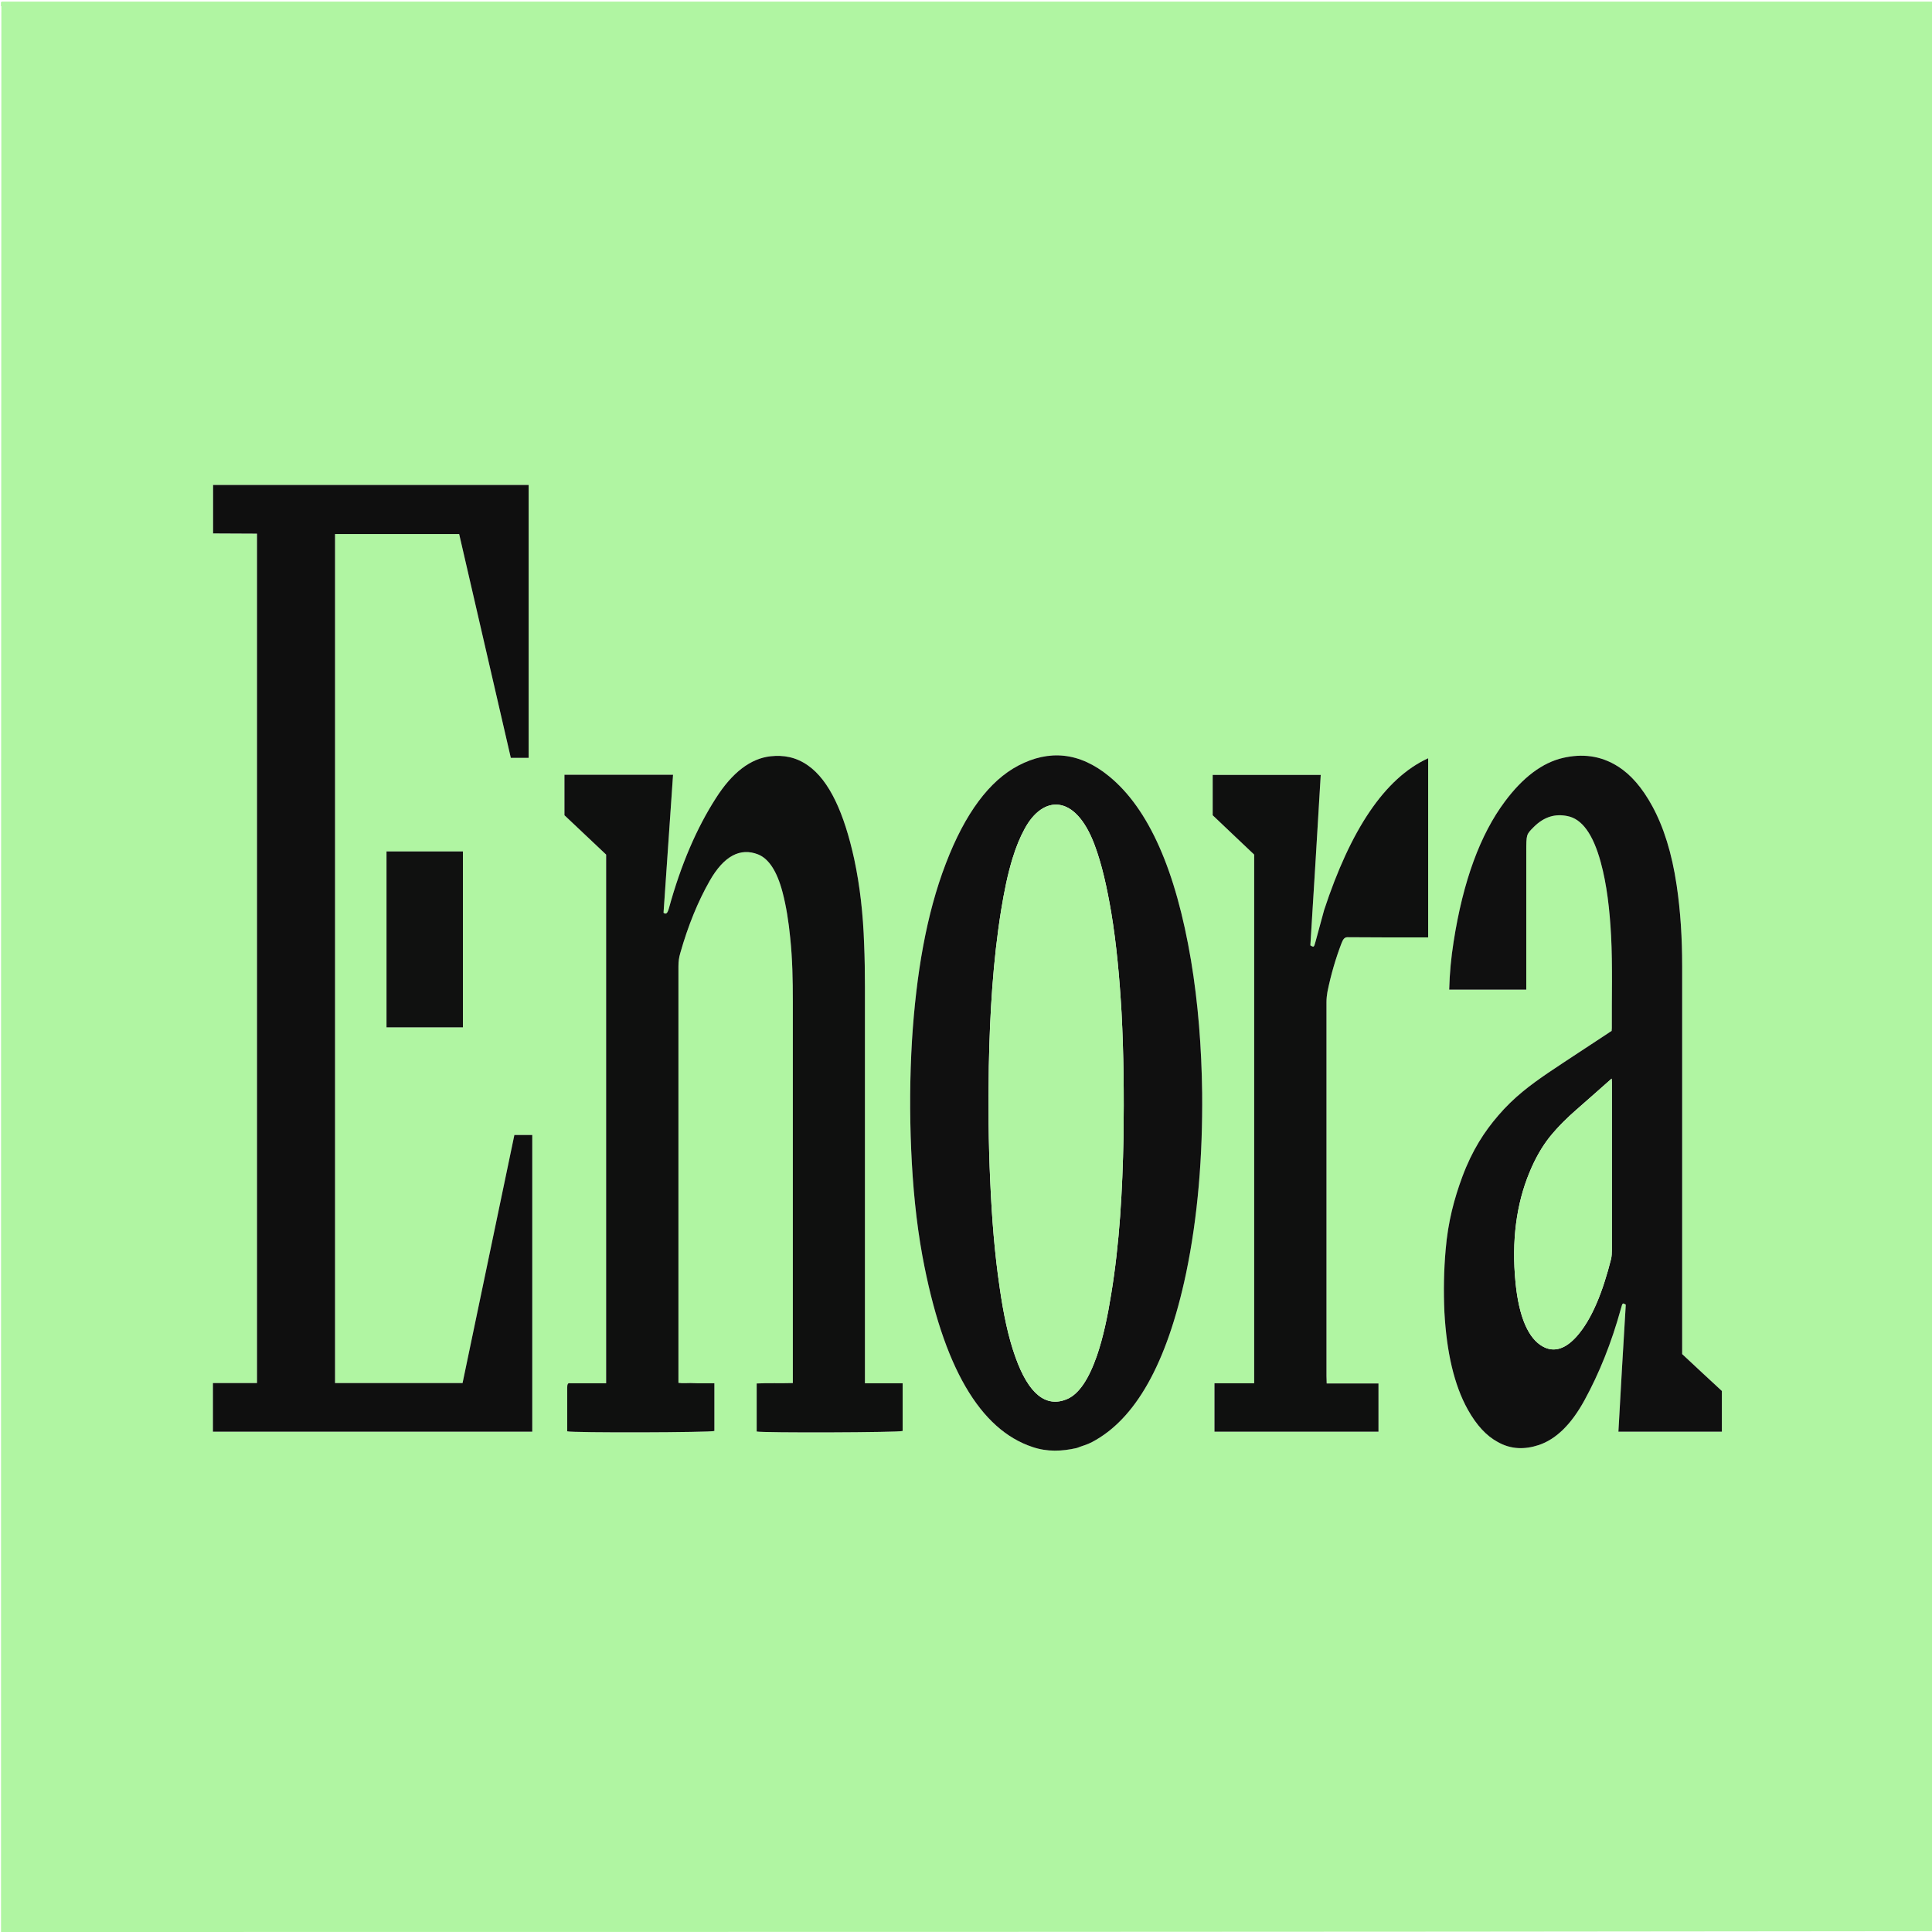
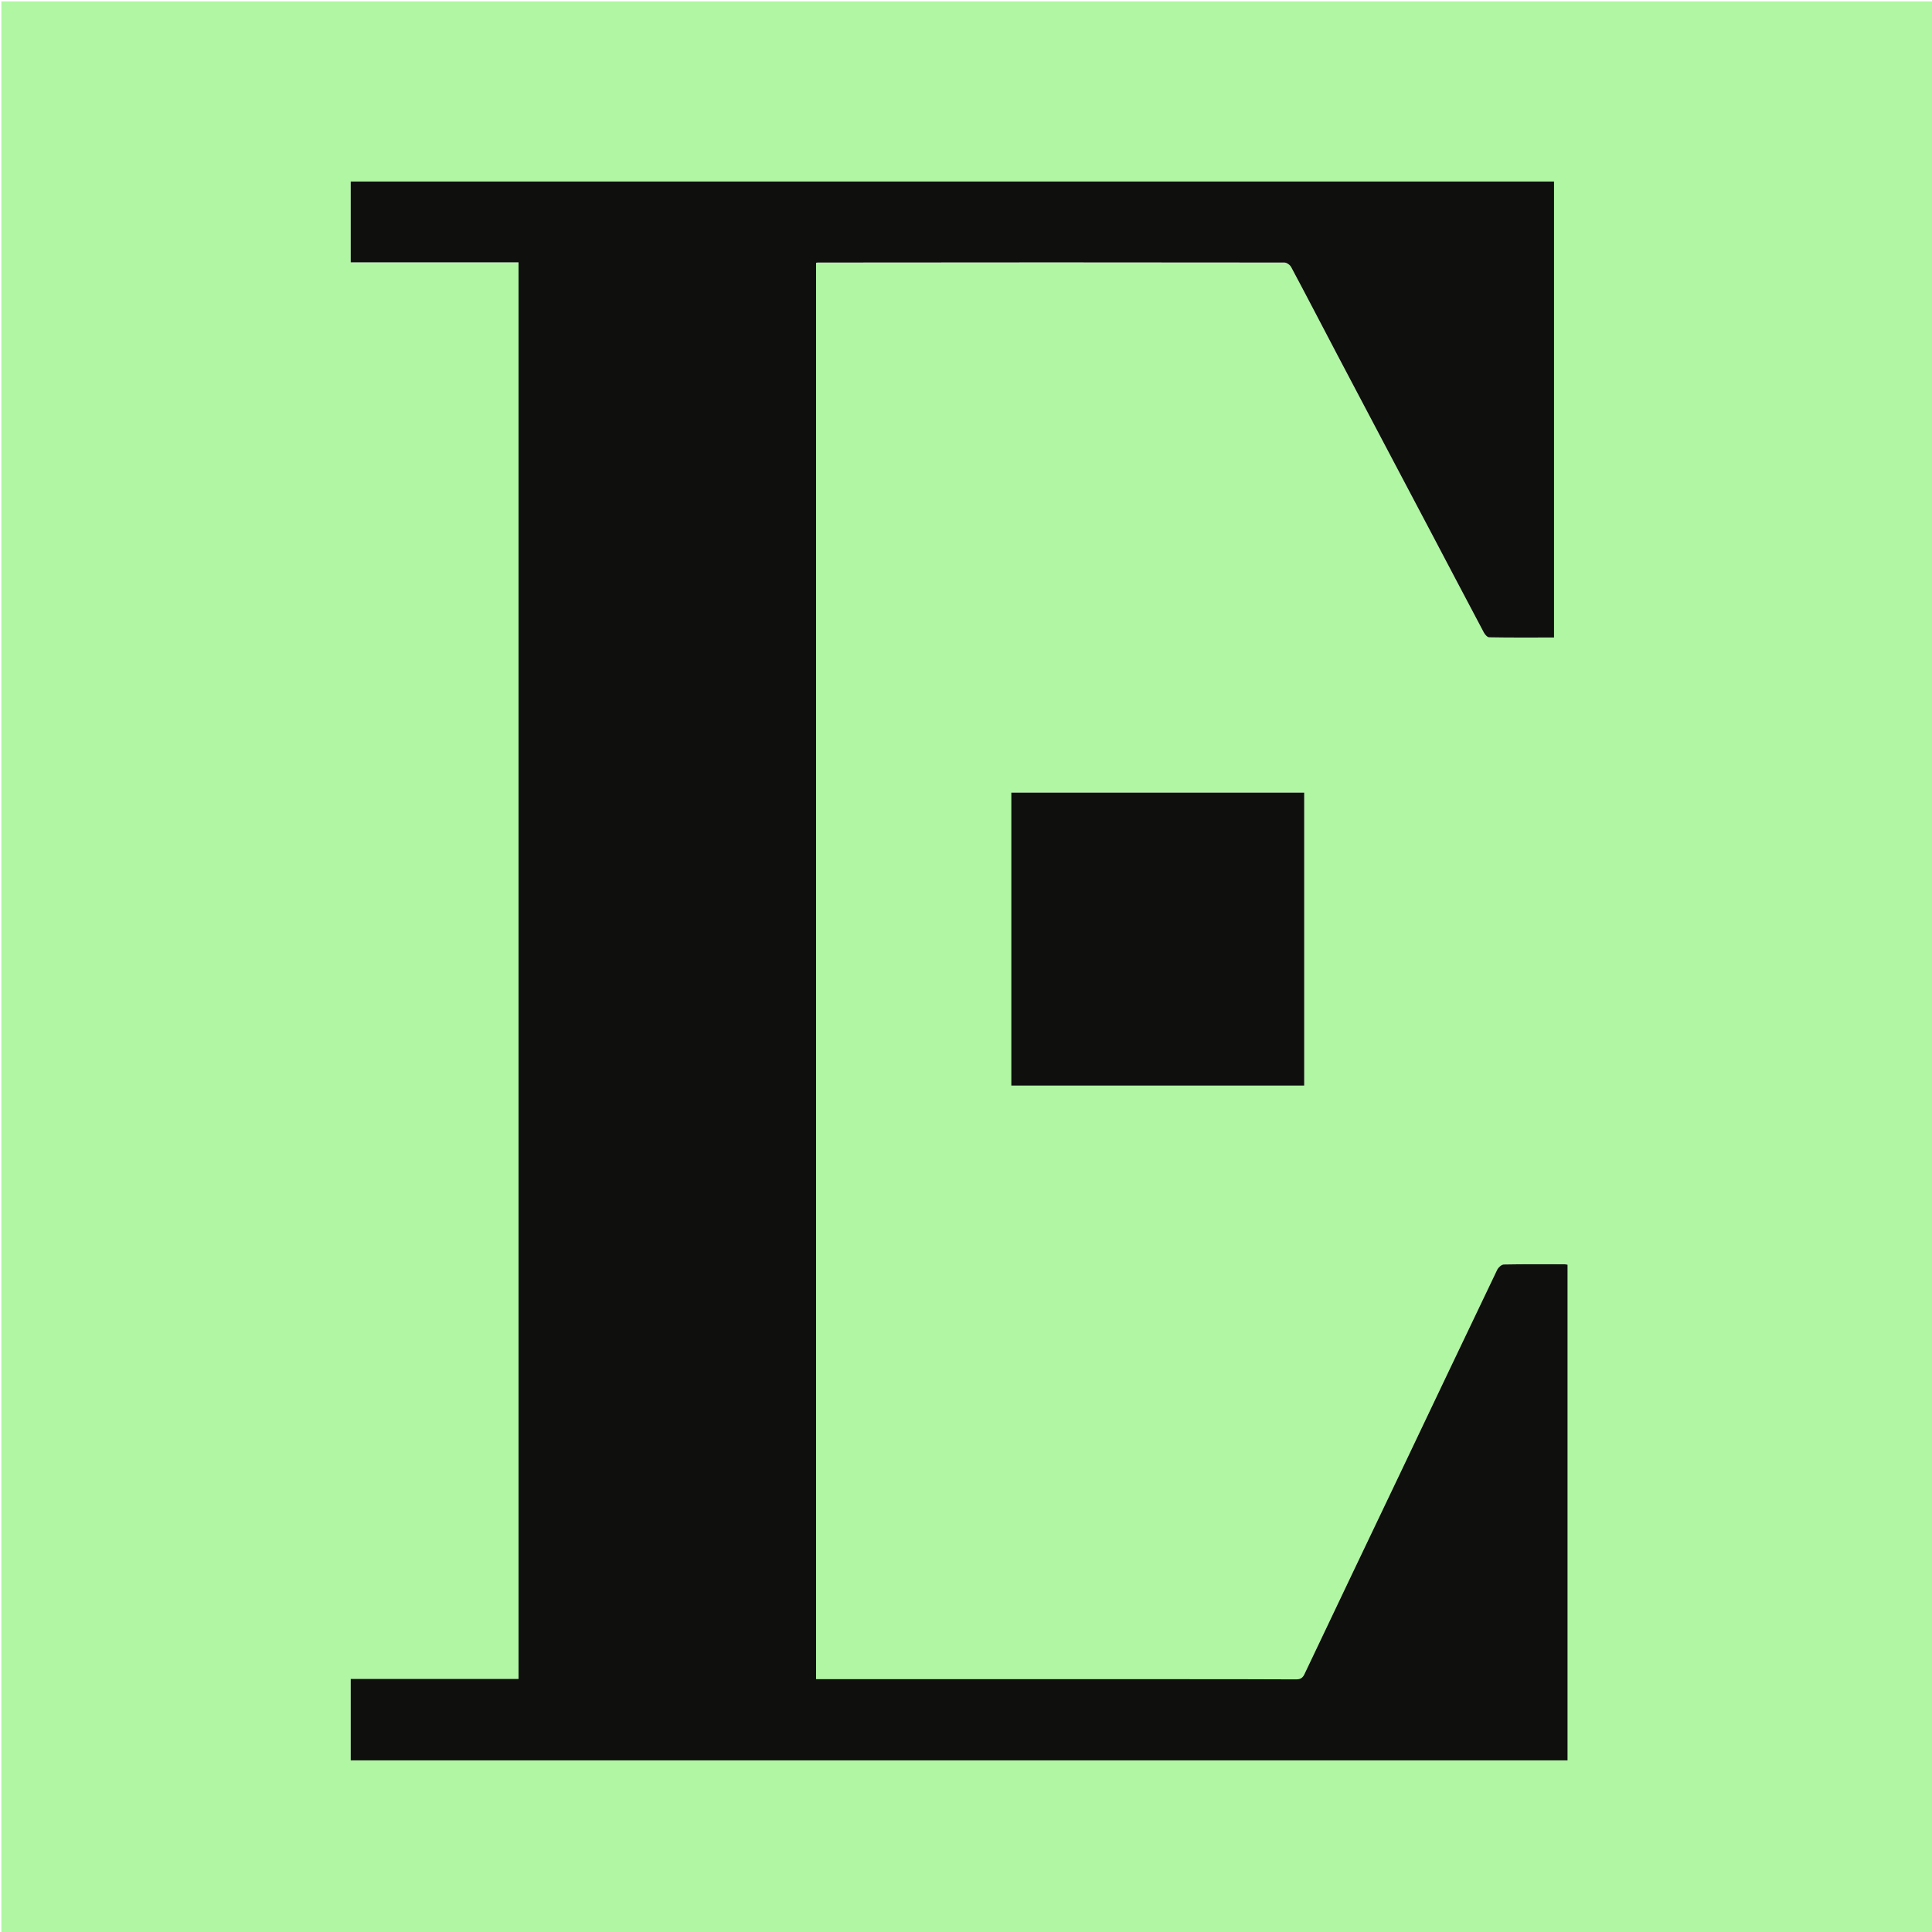
<svg xmlns="http://www.w3.org/2000/svg" width="38px" height="38px" viewBox="0 0 38 38" version="1.1">
  <g id="surface1">
-     <path style=" stroke:none;fill-rule:nonzero;fill:rgb(69.02%,96.078%,63.529%);fill-opacity:1;" d="M 0.027 0.031 C 12.688 0.031 25.352 0.031 38.016 0.031 C 38.016 12.68 38.016 25.324 38.008 37.984 C 25.348 38 12.691 38 0.027 38 C 0.027 25.328 0.027 12.68 0.027 0.031 M 9.027 9.539 C 7.414 9.539 5.805 9.539 4.191 9.539 C 4.191 9.863 4.191 10.176 4.191 10.492 C 4.48 10.496 4.766 10.492 5.055 10.496 C 5.055 16.074 5.055 21.629 5.055 27.203 C 4.766 27.203 4.477 27.203 4.188 27.203 C 4.188 27.531 4.188 27.844 4.188 28.16 C 6.285 28.16 8.375 28.16 10.469 28.16 C 10.469 26.211 10.469 24.27 10.469 22.324 C 10.352 22.324 10.238 22.324 10.117 22.324 C 9.777 23.949 9.438 25.582 9.098 27.203 C 8.258 27.203 7.426 27.203 6.59 27.203 C 6.59 21.633 6.59 16.074 6.59 10.504 C 7.402 10.504 8.215 10.504 9.031 10.504 C 9.371 11.969 9.707 13.441 10.047 14.906 C 10.164 14.906 10.281 14.906 10.398 14.906 C 10.398 13.113 10.398 11.332 10.398 9.539 C 9.941 9.539 9.492 9.539 9.027 9.539 M 11.199 27.207 C 11.172 27.199 11.156 27.223 11.156 27.297 C 11.156 27.461 11.156 27.621 11.156 27.785 C 11.156 27.91 11.156 28.031 11.156 28.152 C 11.254 28.184 14 28.176 14.051 28.145 C 14.051 27.836 14.051 27.531 14.051 27.207 C 13.969 27.207 13.895 27.207 13.816 27.207 C 13.738 27.207 13.66 27.207 13.582 27.203 C 13.504 27.203 13.426 27.211 13.344 27.199 C 13.344 27.133 13.344 27.082 13.344 27.035 C 13.344 24.359 13.344 21.684 13.344 19.008 C 13.344 18.91 13.355 18.832 13.379 18.75 C 13.535 18.199 13.73 17.727 13.957 17.328 C 14.238 16.832 14.562 16.668 14.91 16.805 C 15.117 16.887 15.281 17.129 15.391 17.547 C 15.465 17.828 15.512 18.133 15.543 18.449 C 15.586 18.859 15.594 19.277 15.594 19.695 C 15.594 20.539 15.594 21.379 15.594 22.219 C 15.594 23.816 15.594 25.41 15.594 27.008 C 15.594 27.07 15.594 27.133 15.594 27.203 C 15.352 27.211 15.117 27.199 14.883 27.211 C 14.883 27.543 14.883 27.848 14.883 28.156 C 14.988 28.184 17.707 28.176 17.754 28.145 C 17.754 27.836 17.754 27.527 17.754 27.207 C 17.508 27.207 17.262 27.207 17.012 27.207 C 17.012 27.125 17.012 27.062 17.012 27 C 17.012 24.469 17.012 21.941 17.012 19.414 C 17.012 19.129 17.008 18.848 16.996 18.566 C 16.977 17.984 16.914 17.422 16.801 16.895 C 16.605 16 16.316 15.352 15.891 15.055 C 15.652 14.887 15.406 14.848 15.156 14.875 C 14.766 14.918 14.402 15.191 14.078 15.703 C 13.707 16.281 13.395 16.996 13.156 17.867 C 13.129 17.961 13.102 17.992 13.051 17.953 C 13.113 17.051 13.176 16.152 13.238 15.238 C 12.523 15.238 11.816 15.238 11.102 15.238 C 11.102 15.508 11.102 15.773 11.102 16.035 C 11.379 16.297 11.652 16.555 11.922 16.809 C 11.922 20.285 11.922 23.738 11.922 27.207 C 11.68 27.207 11.445 27.207 11.199 27.207 M 21.188 28.477 C 21.285 28.438 21.387 28.414 21.48 28.363 C 22.324 27.918 22.949 26.84 23.328 25.047 C 23.562 23.926 23.656 22.734 23.645 21.496 C 23.633 20.598 23.566 19.73 23.426 18.891 C 23.129 17.125 22.598 15.91 21.816 15.27 C 21.23 14.789 20.633 14.742 20.027 15.059 C 19.465 15.355 18.984 15.988 18.602 16.988 C 18.219 17.984 18.02 19.164 17.938 20.457 C 17.895 21.176 17.891 21.895 17.922 22.617 C 17.953 23.332 18.02 24.031 18.141 24.695 C 18.547 26.895 19.281 28.121 20.309 28.461 C 20.598 28.559 20.887 28.547 21.188 28.477 M 32.977 17.395 C 32.883 16.777 32.723 16.27 32.5 15.859 C 32.301 15.492 32.074 15.234 31.828 15.078 C 31.473 14.852 31.109 14.824 30.746 14.906 C 30.336 15 29.953 15.289 29.598 15.766 C 29.117 16.41 28.777 17.324 28.59 18.527 C 28.543 18.828 28.512 19.137 28.504 19.465 C 29.012 19.465 29.512 19.465 30.02 19.465 C 30.02 19.398 30.02 19.34 30.02 19.281 C 30.02 18.441 30.02 17.602 30.02 16.758 C 30.02 16.414 30.02 16.414 30.16 16.273 C 30.375 16.055 30.598 16.004 30.828 16.051 C 31.113 16.105 31.332 16.402 31.484 16.957 C 31.605 17.398 31.66 17.891 31.688 18.402 C 31.719 19.008 31.699 19.613 31.703 20.223 C 31.703 20.238 31.699 20.254 31.699 20.277 C 31.676 20.289 31.656 20.305 31.633 20.32 C 31.238 20.582 30.844 20.836 30.449 21.102 C 30.113 21.332 29.777 21.578 29.465 21.945 C 29.199 22.254 28.957 22.621 28.762 23.145 C 28.605 23.57 28.48 24.027 28.434 24.582 C 28.398 24.992 28.391 25.398 28.41 25.812 C 28.453 26.59 28.598 27.238 28.871 27.727 C 29.043 28.035 29.238 28.242 29.453 28.359 C 29.719 28.512 29.992 28.512 30.266 28.422 C 30.602 28.309 30.902 28.023 31.168 27.535 C 31.449 27.02 31.691 26.43 31.883 25.734 C 31.914 25.621 31.914 25.625 31.977 25.66 C 31.926 26.488 31.879 27.32 31.832 28.16 C 32.512 28.16 33.188 28.16 33.867 28.16 C 33.867 27.887 33.867 27.625 33.867 27.359 C 33.605 27.117 33.344 26.875 33.086 26.633 C 33.086 26.555 33.086 26.488 33.086 26.426 C 33.086 23.949 33.086 21.477 33.086 19 C 33.086 18.461 33.055 17.93 32.977 17.395 M 26.039 17.914 C 25.984 18.117 25.93 18.316 25.875 18.52 C 25.844 18.633 25.844 18.637 25.773 18.594 C 25.844 17.48 25.91 16.363 25.977 15.242 C 25.262 15.242 24.559 15.242 23.852 15.242 C 23.852 15.512 23.852 15.77 23.852 16.035 C 24.125 16.297 24.398 16.551 24.668 16.809 C 24.668 20.277 24.668 23.73 24.668 27.207 C 24.406 27.207 24.145 27.207 23.887 27.207 C 23.887 27.535 23.887 27.848 23.887 28.16 C 24.965 28.16 26.039 28.16 27.113 28.16 C 27.113 27.844 27.113 27.535 27.113 27.211 C 26.773 27.211 26.434 27.211 26.094 27.211 C 26.094 27.152 26.09 27.109 26.09 27.066 C 26.09 24.613 26.09 22.164 26.09 19.711 C 26.09 19.641 26.098 19.57 26.109 19.508 C 26.18 19.16 26.273 18.848 26.383 18.559 C 26.418 18.465 26.449 18.434 26.504 18.434 C 27.008 18.438 27.512 18.438 28.012 18.438 C 28.039 18.438 28.062 18.438 28.09 18.438 C 28.09 17.254 28.09 16.09 28.09 14.914 C 27.234 15.305 26.562 16.324 26.039 17.914 M 8.027 16.746 C 7.887 16.746 7.746 16.746 7.602 16.746 C 7.602 17.91 7.602 19.055 7.602 20.207 C 8.105 20.207 8.605 20.207 9.105 20.207 C 9.105 19.055 9.105 17.906 9.105 16.746 C 8.75 16.746 8.395 16.746 8.027 16.746 Z M 8.027 16.746 " />
-     <path style=" stroke:none;fill-rule:nonzero;fill:rgb(74.51%,96.471%,69.804%);fill-opacity:1;" d="M 0.02 0.031 C 0.027 12.68 0.027 25.328 0.027 38 C 12.691 38 25.348 38 38.008 38 C 38.012 38.012 38.008 38.031 38.008 38.031 C 37.988 38.035 37.969 38.031 37.949 38.031 C 25.305 38.031 12.66 38.031 0.016 38.031 C 0.016 25.367 0.016 12.699 0.02 0.031 Z M 0.02 0.031 " />
-     <path style=" stroke:none;fill-rule:nonzero;fill:rgb(5.882%,5.882%,5.882%);fill-opacity:1;" d="M 9.035 9.539 C 9.492 9.539 9.941 9.539 10.398 9.539 C 10.398 11.332 10.398 13.113 10.398 14.906 C 10.281 14.906 10.164 14.906 10.047 14.906 C 9.707 13.441 9.371 11.969 9.031 10.504 C 8.215 10.504 7.402 10.504 6.59 10.504 C 6.59 16.074 6.59 21.633 6.59 27.203 C 7.426 27.203 8.258 27.203 9.098 27.203 C 9.438 25.582 9.777 23.949 10.117 22.324 C 10.238 22.324 10.352 22.324 10.469 22.324 C 10.469 24.27 10.469 26.211 10.469 28.16 C 8.375 28.16 6.285 28.16 4.188 28.16 C 4.188 27.844 4.188 27.531 4.188 27.203 C 4.477 27.203 4.766 27.203 5.055 27.203 C 5.055 21.629 5.055 16.074 5.055 10.496 C 4.766 10.492 4.48 10.496 4.191 10.492 C 4.191 10.176 4.191 9.863 4.191 9.539 C 5.805 9.539 7.414 9.539 9.035 9.539 Z M 9.035 9.539 " />
-     <path style=" stroke:none;fill-rule:nonzero;fill:rgb(5.882%,6.275%,5.882%);fill-opacity:1;" d="M 11.207 27.207 C 11.445 27.207 11.68 27.207 11.922 27.207 C 11.922 23.738 11.922 20.285 11.922 16.809 C 11.652 16.555 11.379 16.297 11.102 16.035 C 11.102 15.773 11.102 15.508 11.102 15.238 C 11.816 15.238 12.523 15.238 13.238 15.238 C 13.176 16.152 13.113 17.051 13.051 17.953 C 13.102 17.992 13.129 17.961 13.156 17.867 C 13.395 16.996 13.707 16.281 14.078 15.703 C 14.402 15.191 14.766 14.918 15.156 14.875 C 15.406 14.848 15.652 14.887 15.891 15.055 C 16.316 15.352 16.605 16 16.801 16.895 C 16.914 17.422 16.977 17.984 16.996 18.566 C 17.008 18.848 17.012 19.129 17.012 19.414 C 17.012 21.941 17.012 24.469 17.012 27 C 17.012 27.062 17.012 27.125 17.012 27.207 C 17.262 27.207 17.508 27.207 17.754 27.207 C 17.754 27.527 17.754 27.836 17.754 28.145 C 17.707 28.176 14.988 28.184 14.883 28.156 C 14.883 27.848 14.883 27.543 14.883 27.211 C 15.117 27.199 15.352 27.211 15.594 27.203 C 15.594 27.133 15.594 27.07 15.594 27.008 C 15.594 25.41 15.594 23.816 15.594 22.219 C 15.594 21.379 15.594 20.539 15.594 19.695 C 15.594 19.277 15.586 18.859 15.543 18.449 C 15.512 18.133 15.465 17.828 15.391 17.547 C 15.281 17.129 15.117 16.887 14.91 16.805 C 14.562 16.668 14.238 16.832 13.957 17.328 C 13.73 17.727 13.535 18.199 13.379 18.75 C 13.355 18.832 13.344 18.91 13.344 19.008 C 13.344 21.684 13.344 24.359 13.344 27.035 C 13.344 27.082 13.344 27.133 13.344 27.199 C 13.426 27.211 13.504 27.203 13.582 27.203 C 13.66 27.207 13.738 27.207 13.816 27.207 C 13.895 27.207 13.969 27.207 14.051 27.207 C 14.051 27.531 14.051 27.836 14.051 28.145 C 14 28.176 11.254 28.184 11.156 28.152 C 11.156 28.031 11.156 27.91 11.156 27.785 C 11.156 27.621 11.156 27.461 11.156 27.297 C 11.156 27.223 11.172 27.199 11.207 27.207 Z M 11.207 27.207 " />
-     <path style=" stroke:none;fill-rule:nonzero;fill:rgb(6.275%,6.275%,6.275%);fill-opacity:1;" d="M 21.18 28.48 C 20.887 28.547 20.598 28.559 20.309 28.461 C 19.281 28.121 18.547 26.895 18.141 24.695 C 18.02 24.031 17.953 23.332 17.922 22.617 C 17.891 21.895 17.895 21.176 17.938 20.457 C 18.02 19.164 18.219 17.984 18.602 16.988 C 18.984 15.988 19.465 15.355 20.027 15.059 C 20.633 14.742 21.23 14.789 21.816 15.27 C 22.598 15.91 23.129 17.125 23.426 18.891 C 23.566 19.73 23.633 20.598 23.645 21.496 C 23.656 22.734 23.562 23.926 23.328 25.047 C 22.949 26.84 22.324 27.918 21.48 28.363 C 21.387 28.414 21.285 28.438 21.18 28.48 M 20.152 16.305 C 20.062 16.469 19.984 16.66 19.918 16.875 C 19.82 17.191 19.75 17.539 19.691 17.902 C 19.531 18.895 19.469 19.93 19.449 20.977 C 19.438 21.73 19.441 22.484 19.477 23.238 C 19.508 23.949 19.562 24.652 19.664 25.336 C 19.734 25.824 19.828 26.293 19.973 26.695 C 20.234 27.426 20.574 27.684 20.977 27.523 C 21.227 27.422 21.418 27.113 21.574 26.668 C 21.699 26.305 21.785 25.891 21.855 25.457 C 22.02 24.457 22.078 23.418 22.098 22.363 C 22.109 21.543 22.102 20.727 22.059 19.91 C 22.02 19.238 21.961 18.574 21.855 17.938 C 21.773 17.461 21.676 17.008 21.527 16.613 C 21.148 15.605 20.512 15.637 20.152 16.305 Z M 20.152 16.305 " />
-     <path style=" stroke:none;fill-rule:nonzero;fill:rgb(6.275%,6.275%,6.275%);fill-opacity:1;" d="M 32.977 17.406 C 33.055 17.93 33.086 18.461 33.086 19 C 33.086 21.477 33.086 23.949 33.086 26.426 C 33.086 26.488 33.086 26.555 33.086 26.633 C 33.344 26.875 33.605 27.117 33.867 27.359 C 33.867 27.625 33.867 27.887 33.867 28.16 C 33.188 28.16 32.512 28.16 31.832 28.16 C 31.879 27.32 31.926 26.488 31.977 25.66 C 31.914 25.625 31.914 25.621 31.883 25.734 C 31.691 26.43 31.449 27.02 31.168 27.535 C 30.902 28.023 30.602 28.309 30.266 28.422 C 29.992 28.512 29.719 28.512 29.453 28.359 C 29.238 28.242 29.043 28.035 28.871 27.727 C 28.598 27.238 28.453 26.59 28.41 25.812 C 28.391 25.398 28.398 24.992 28.434 24.582 C 28.48 24.027 28.605 23.57 28.762 23.145 C 28.957 22.621 29.199 22.254 29.465 21.945 C 29.777 21.578 30.113 21.332 30.449 21.102 C 30.844 20.836 31.238 20.582 31.633 20.32 C 31.656 20.305 31.676 20.289 31.699 20.277 C 31.699 20.254 31.703 20.238 31.703 20.223 C 31.699 19.613 31.719 19.008 31.688 18.402 C 31.66 17.891 31.605 17.398 31.484 16.957 C 31.332 16.402 31.113 16.105 30.828 16.051 C 30.598 16.004 30.375 16.055 30.16 16.273 C 30.02 16.414 30.02 16.414 30.02 16.758 C 30.02 17.602 30.02 18.441 30.02 19.281 C 30.02 19.34 30.02 19.398 30.02 19.465 C 29.512 19.465 29.012 19.465 28.504 19.465 C 28.512 19.137 28.543 18.828 28.59 18.527 C 28.777 17.324 29.117 16.41 29.598 15.766 C 29.953 15.289 30.336 15 30.746 14.906 C 31.109 14.824 31.473 14.852 31.828 15.078 C 32.074 15.234 32.301 15.492 32.5 15.859 C 32.723 16.27 32.883 16.777 32.977 17.406 M 31.012 21.82 C 30.832 21.977 30.652 22.152 30.48 22.363 C 30.332 22.551 30.199 22.777 30.082 23.062 C 29.828 23.676 29.727 24.398 29.809 25.23 C 29.875 25.898 30.059 26.332 30.352 26.488 C 30.578 26.609 30.801 26.52 31.008 26.289 C 31.309 25.953 31.523 25.414 31.688 24.762 C 31.699 24.715 31.703 24.648 31.703 24.59 C 31.703 23.508 31.703 22.422 31.703 21.336 C 31.703 21.301 31.703 21.27 31.699 21.215 C 31.469 21.418 31.246 21.617 31.012 21.82 Z M 31.012 21.82 " />
-     <path style=" stroke:none;fill-rule:nonzero;fill:rgb(5.882%,6.275%,5.882%);fill-opacity:1;" d="M 26.043 17.902 C 26.562 16.324 27.234 15.305 28.09 14.914 C 28.09 16.09 28.09 17.254 28.09 18.438 C 28.062 18.438 28.039 18.438 28.012 18.438 C 27.512 18.438 27.008 18.438 26.504 18.434 C 26.449 18.434 26.418 18.465 26.383 18.559 C 26.273 18.848 26.18 19.16 26.109 19.508 C 26.098 19.57 26.09 19.641 26.09 19.711 C 26.09 22.164 26.09 24.613 26.09 27.066 C 26.09 27.109 26.094 27.152 26.094 27.211 C 26.434 27.211 26.773 27.211 27.113 27.211 C 27.113 27.535 27.113 27.844 27.113 28.16 C 26.039 28.16 24.965 28.16 23.887 28.16 C 23.887 27.848 23.887 27.535 23.887 27.207 C 24.145 27.207 24.406 27.207 24.668 27.207 C 24.668 23.73 24.668 20.277 24.668 16.809 C 24.398 16.551 24.125 16.297 23.852 16.035 C 23.852 15.77 23.852 15.512 23.852 15.242 C 24.559 15.242 25.262 15.242 25.977 15.242 C 25.91 16.363 25.844 17.48 25.773 18.594 C 25.844 18.637 25.844 18.633 25.875 18.52 C 25.93 18.316 25.984 18.117 26.043 17.902 Z M 26.043 17.902 " />
-     <path style=" stroke:none;fill-rule:nonzero;fill:rgb(6.275%,6.667%,6.275%);fill-opacity:1;" d="M 8.035 16.746 C 8.395 16.746 8.75 16.746 9.105 16.746 C 9.105 17.906 9.105 19.055 9.105 20.207 C 8.605 20.207 8.105 20.207 7.602 20.207 C 7.602 19.055 7.602 17.91 7.602 16.746 C 7.746 16.746 7.887 16.746 8.035 16.746 Z M 8.035 16.746 " />
-     <path style=" stroke:none;fill-rule:nonzero;fill:rgb(69.02%,95.686%,63.529%);fill-opacity:1;" d="M 20.156 16.297 C 20.512 15.637 21.148 15.605 21.527 16.613 C 21.676 17.008 21.773 17.461 21.855 17.938 C 21.961 18.574 22.02 19.238 22.059 19.91 C 22.102 20.727 22.109 21.543 22.098 22.363 C 22.078 23.418 22.02 24.457 21.855 25.457 C 21.785 25.891 21.699 26.305 21.574 26.668 C 21.418 27.113 21.227 27.422 20.977 27.523 C 20.574 27.684 20.234 27.426 19.973 26.695 C 19.828 26.293 19.734 25.824 19.664 25.336 C 19.562 24.652 19.508 23.949 19.477 23.238 C 19.441 22.484 19.438 21.73 19.449 20.977 C 19.469 19.93 19.531 18.895 19.691 17.902 C 19.75 17.539 19.82 17.191 19.918 16.875 C 19.984 16.66 20.062 16.469 20.156 16.297 Z M 20.156 16.297 " />
-     <path style=" stroke:none;fill-rule:nonzero;fill:rgb(68.627%,95.686%,63.137%);fill-opacity:1;" d="M 31.02 21.816 C 31.246 21.617 31.469 21.418 31.699 21.215 C 31.703 21.27 31.703 21.301 31.703 21.336 C 31.703 22.422 31.703 23.508 31.703 24.59 C 31.703 24.648 31.699 24.715 31.688 24.762 C 31.523 25.414 31.309 25.953 31.008 26.289 C 30.801 26.52 30.578 26.609 30.352 26.488 C 30.059 26.332 29.875 25.898 29.809 25.23 C 29.727 24.398 29.828 23.676 30.082 23.062 C 30.199 22.777 30.332 22.551 30.48 22.363 C 30.652 22.152 30.832 21.977 31.02 21.816 Z M 31.02 21.816 " />
+     <path style=" stroke:none;fill-rule:nonzero;fill:rgb(69.412%,96.471%,63.922%);fill-opacity:1;" d="M 20.926 38.027 C 13.953 38.027 6.988 38.027 0.027 38.027 C 0.027 25.359 0.027 12.695 0.027 0.027 C 12.695 0.027 25.359 0.027 38.027 0.027 C 38.027 12.695 38.027 25.359 38.027 38.027 C 32.332 38.027 26.637 38.027 20.926 38.027 M 23.195 33.027 C 20.812 33.027 18.43 33.027 16.051 33.027 C 16.051 23.73 16.051 14.449 16.051 5.168 C 16.074 5.164 16.086 5.164 16.102 5.164 C 19.152 5.16 22.207 5.16 25.262 5.164 C 25.309 5.164 25.375 5.211 25.398 5.258 C 25.707 5.836 26.008 6.418 26.312 6.996 C 26.934 8.18 27.559 9.355 28.18 10.535 C 28.516 11.172 28.848 11.805 29.184 12.438 C 29.203 12.477 29.254 12.535 29.289 12.535 C 29.715 12.543 30.137 12.539 30.566 12.539 C 30.566 9.543 30.566 6.555 30.566 3.57 C 22.672 3.57 14.785 3.57 6.898 3.57 C 6.898 4.105 6.898 4.625 6.898 5.16 C 8 5.16 9.098 5.16 10.199 5.16 C 10.199 14.453 10.199 23.734 10.199 33.023 C 9.094 33.023 7.996 33.023 6.898 33.023 C 6.898 33.562 6.898 34.09 6.898 34.625 C 14.879 34.625 22.852 34.625 30.832 34.625 C 30.832 31.371 30.832 28.125 30.832 24.875 C 30.809 24.871 30.793 24.867 30.773 24.867 C 30.375 24.867 29.977 24.863 29.578 24.871 C 29.535 24.871 29.473 24.926 29.449 24.973 C 28.816 26.297 28.184 27.621 27.555 28.945 C 26.922 30.27 26.289 31.598 25.66 32.922 C 25.621 33.008 25.574 33.031 25.488 33.031 C 24.73 33.027 23.977 33.027 23.195 33.027 M 19.891 17.684 C 19.891 18.906 19.891 20.129 19.891 21.352 C 21.824 21.352 23.738 21.352 25.652 21.352 C 25.652 19.426 25.652 17.508 25.652 15.59 C 23.727 15.59 21.816 15.59 19.891 15.59 C 19.891 16.285 19.891 16.969 19.891 17.684 Z M 19.891 17.684 " />
+     <path style=" stroke:none;fill-rule:nonzero;fill:rgb(5.882%,5.882%,5.49%);fill-opacity:1;" d="M 23.207 33.027 C 23.977 33.027 24.73 33.027 25.488 33.031 C 25.574 33.031 25.621 33.008 25.66 32.922 C 26.289 31.598 26.922 30.27 27.555 28.945 C 28.184 27.621 28.816 26.297 29.449 24.973 C 29.473 24.926 29.535 24.871 29.578 24.871 C 29.977 24.863 30.375 24.867 30.773 24.867 C 30.793 24.867 30.809 24.871 30.832 24.875 C 30.832 28.125 30.832 31.371 30.832 34.625 C 22.852 34.625 14.879 34.625 6.898 34.625 C 6.898 34.09 6.898 33.562 6.898 33.023 C 7.996 33.023 9.094 33.023 10.199 33.023 C 10.199 23.734 10.199 14.453 10.199 5.16 C 9.098 5.16 8 5.16 6.898 5.16 C 6.898 4.625 6.898 4.105 6.898 3.57 C 14.785 3.57 22.672 3.57 30.566 3.57 C 30.566 6.555 30.566 9.543 30.566 12.539 C 30.137 12.539 29.715 12.543 29.289 12.535 C 29.254 12.535 29.203 12.477 29.184 12.438 C 28.848 11.805 28.516 11.172 28.18 10.535 C 27.559 9.355 26.934 8.18 26.312 6.996 C 26.008 6.418 25.707 5.836 25.398 5.258 C 25.375 5.211 25.309 5.164 25.262 5.164 C 22.207 5.16 19.152 5.16 16.102 5.164 C 16.086 5.164 16.074 5.164 16.051 5.168 C 16.051 14.449 16.051 23.73 16.051 33.027 C 18.43 33.027 20.812 33.027 23.207 33.027 Z M 23.207 33.027 " />
+     <path style=" stroke:none;fill-rule:nonzero;fill:rgb(5.882%,5.882%,5.49%);fill-opacity:1;" d="M 19.891 17.672 C 19.891 16.969 19.891 16.285 19.891 15.59 C 21.816 15.59 23.727 15.59 25.652 15.59 C 25.652 17.508 25.652 19.426 25.652 21.352 C 23.738 21.352 21.824 21.352 19.891 21.352 C 19.891 20.129 19.891 18.906 19.891 17.672 Z M 19.891 17.672 " />
  </g>
</svg>
